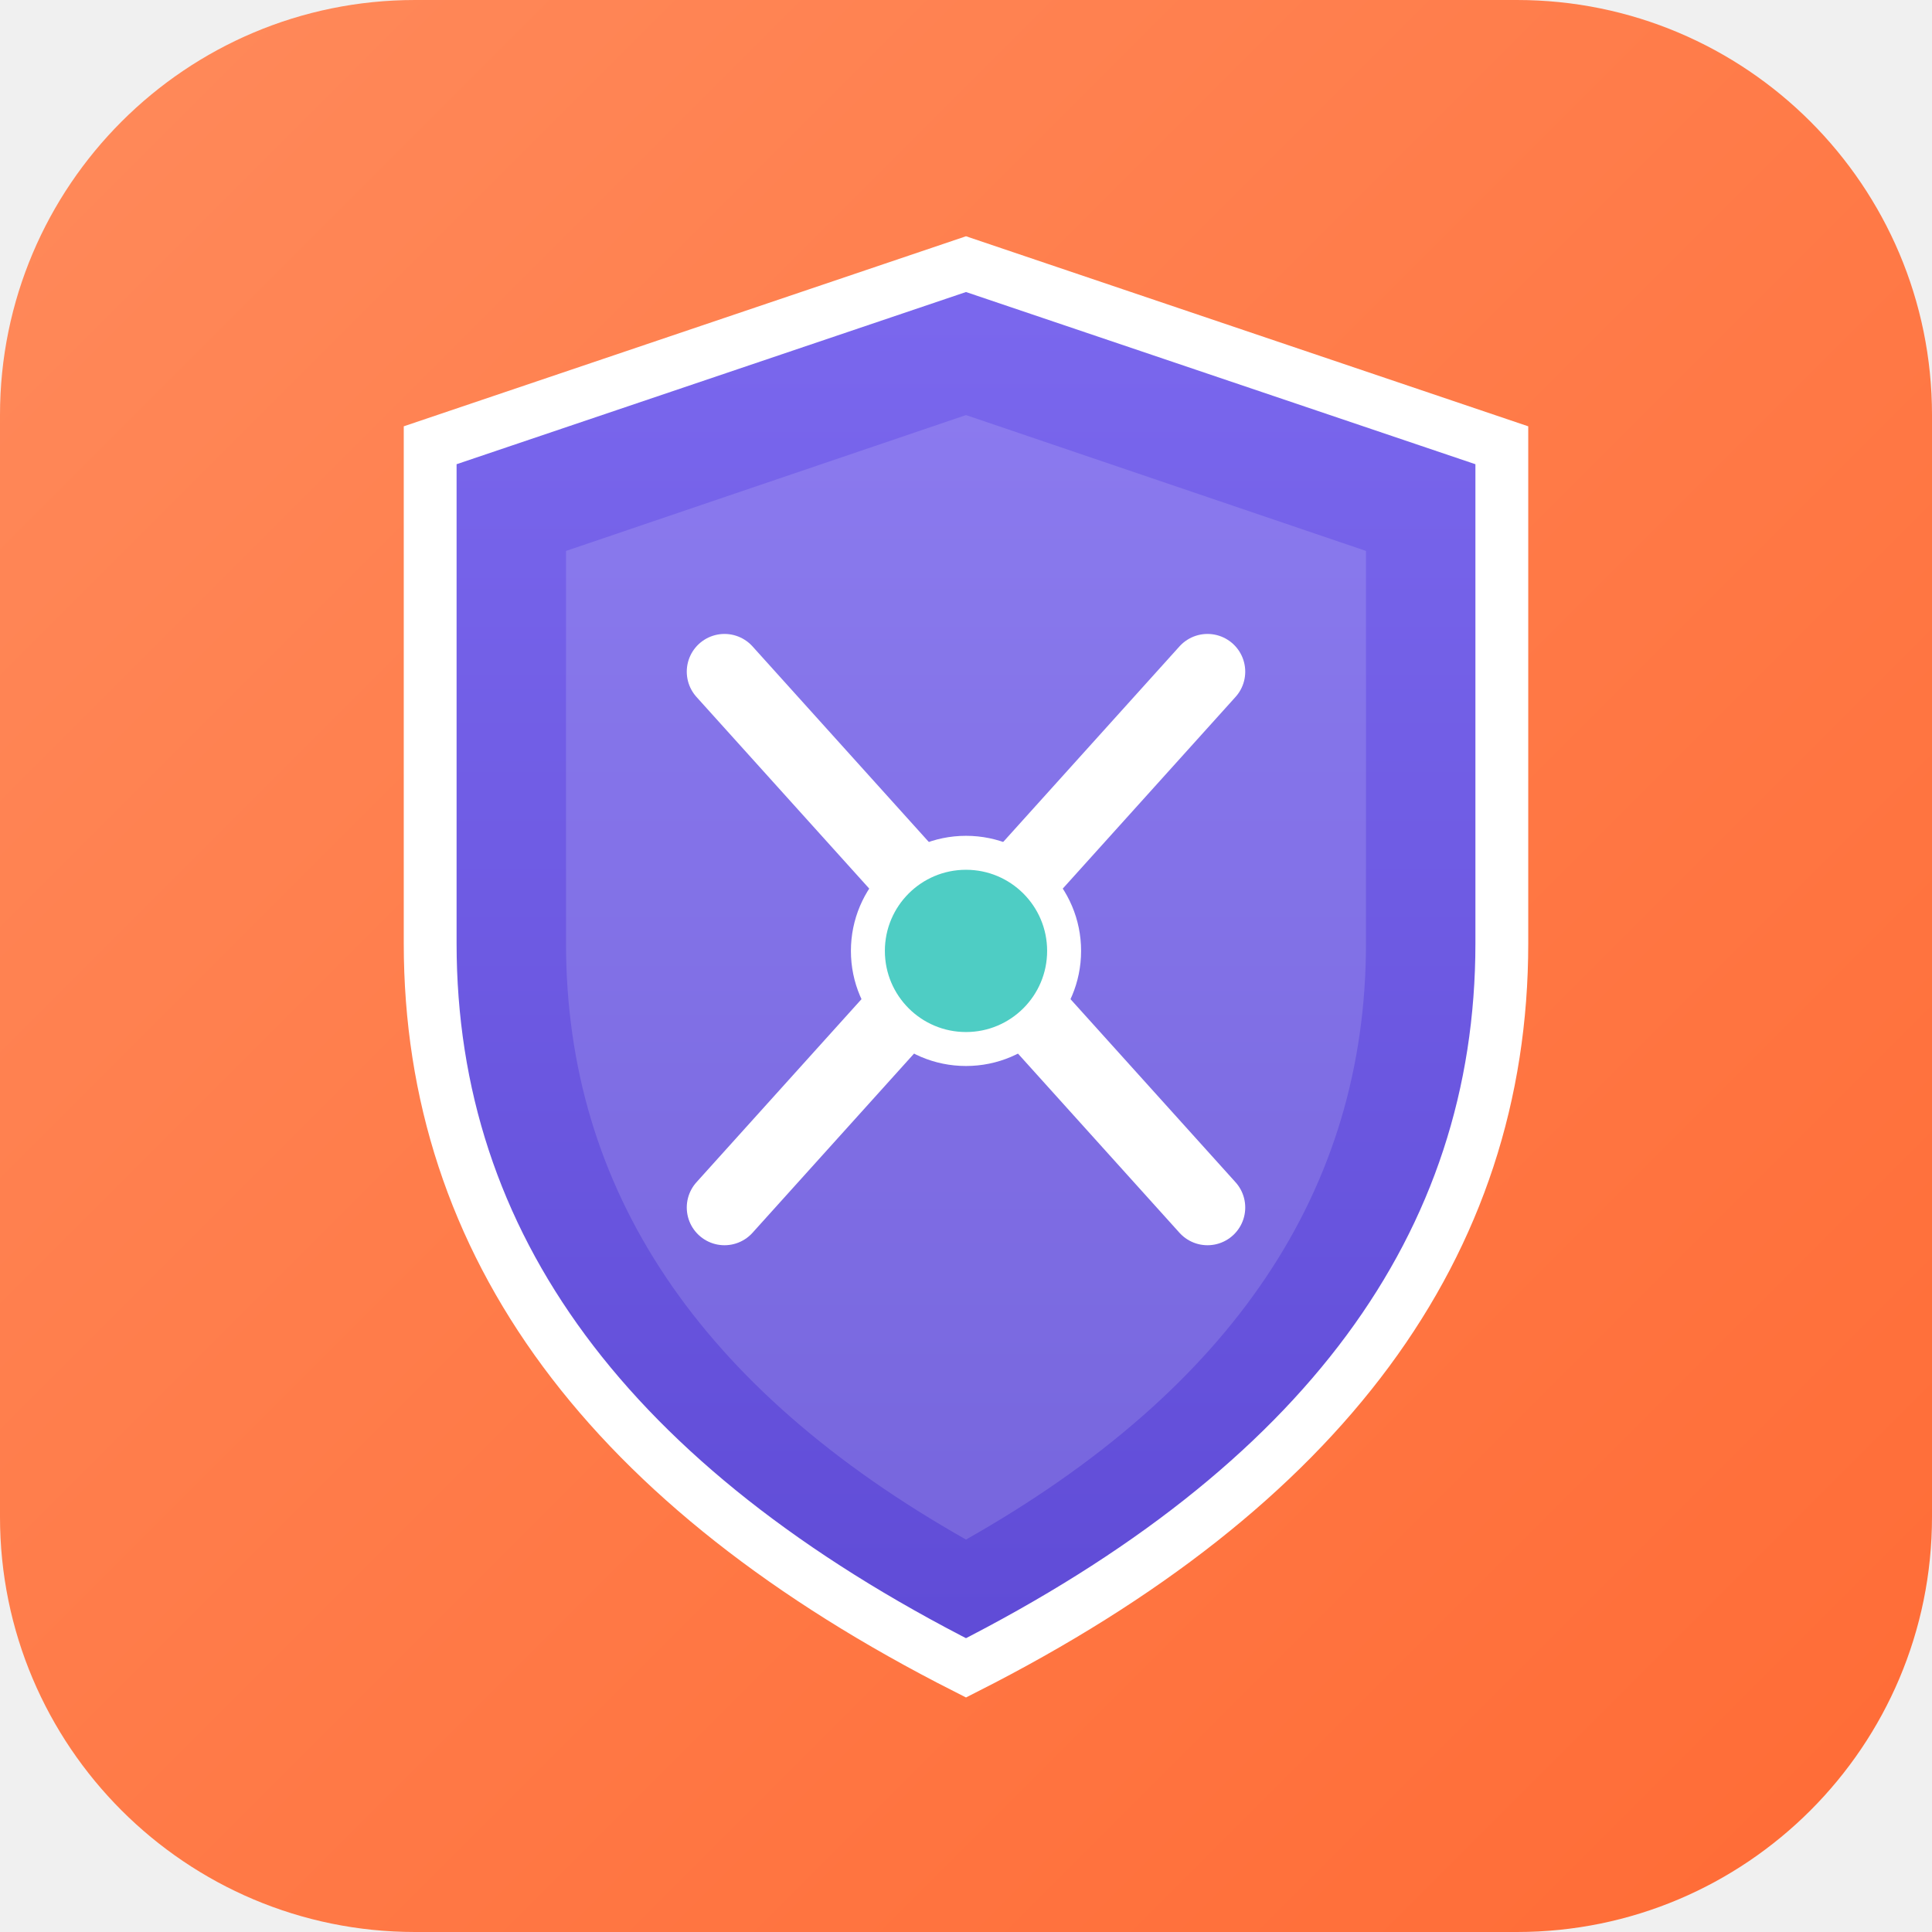
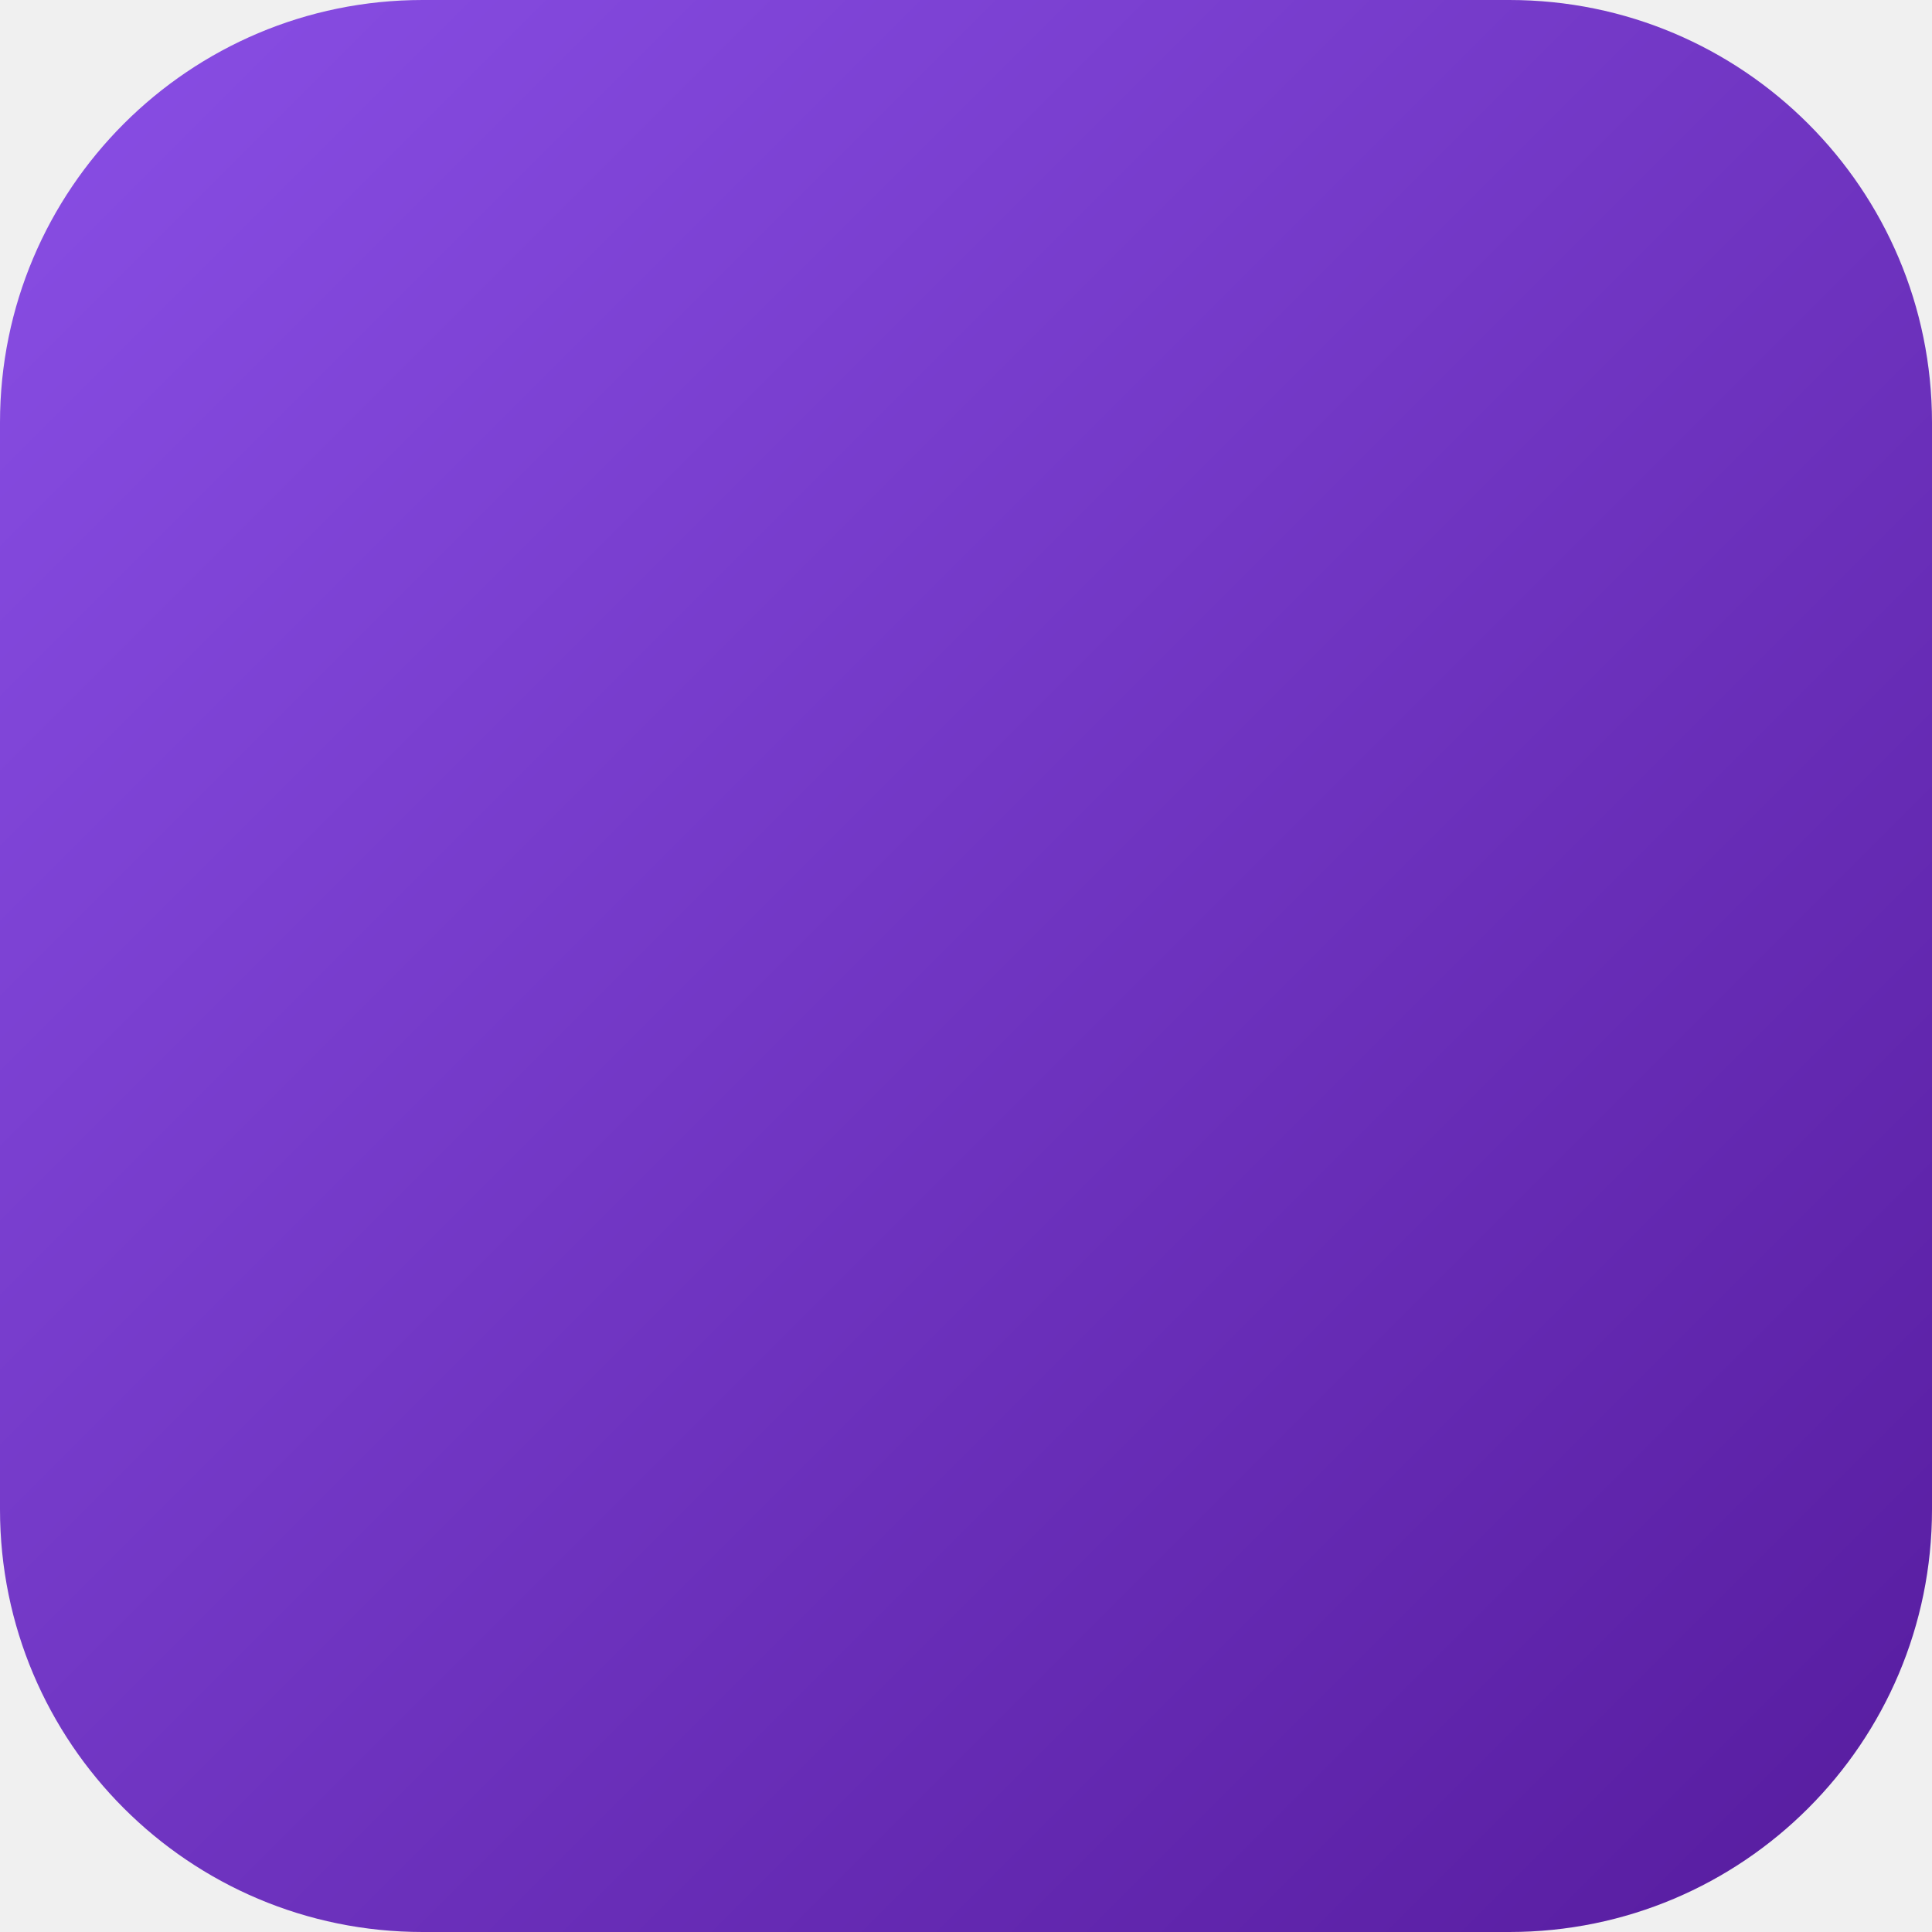
- <svg xmlns="http://www.w3.org/2000/svg" viewBox="0 0 512 512" role="img" aria-label="Chore Wars">
+ <svg xmlns="http://www.w3.org/2000/svg" viewBox="0 0 512 512" role="img" aria-label="Chore Royale">
  <defs>
-     <linearGradient id="bg" x1="0" y1="0" x2="1" y2="1">
-       <stop offset="0" stop-color="#FF8A5B" />
-       <stop offset="1" stop-color="#FF6B35" />
-     </linearGradient>
-     <linearGradient id="sh" x1="0" y1="0" x2="0" y2="1">
-       <stop offset="0" stop-color="#7B68EE" />
-       <stop offset="1" stop-color="#5F4BD6" />
+     <linearGradient id="g" x1="0" y1="0" x2="1" y2="1">
+       <stop offset="0" stop-color="#8a4fe6" />
+       <stop offset="1" stop-color="#561b9e" />
    </linearGradient>
  </defs>
-   <rect width="512" height="512" rx="110" ry="110" fill="url(#bg)" />
-   <path d="M256 70 L398 118 V250 Q398 370 256 442 Q114 370 114 250 V118 Z" fill="url(#sh)" stroke="#fff" stroke-width="14" />
-   <path d="M256 110 L362 146 V250 Q362 348 256 408 Q150 348 150 250 V146 Z" fill="rgba(255,255,255,.14)" />
-   <g stroke="#fff" stroke-width="20" stroke-linecap="round">
-     <path d="M192 320 L320 178" />
-     <path d="M320 320 L192 178" />
-   </g>
-   <circle cx="256" cy="252" r="26" fill="#4ECDC4" stroke="#fff" stroke-width="9" />
+   <rect width="512" height="512" rx="112" ry="112" fill="url(#g)" />
</svg>
